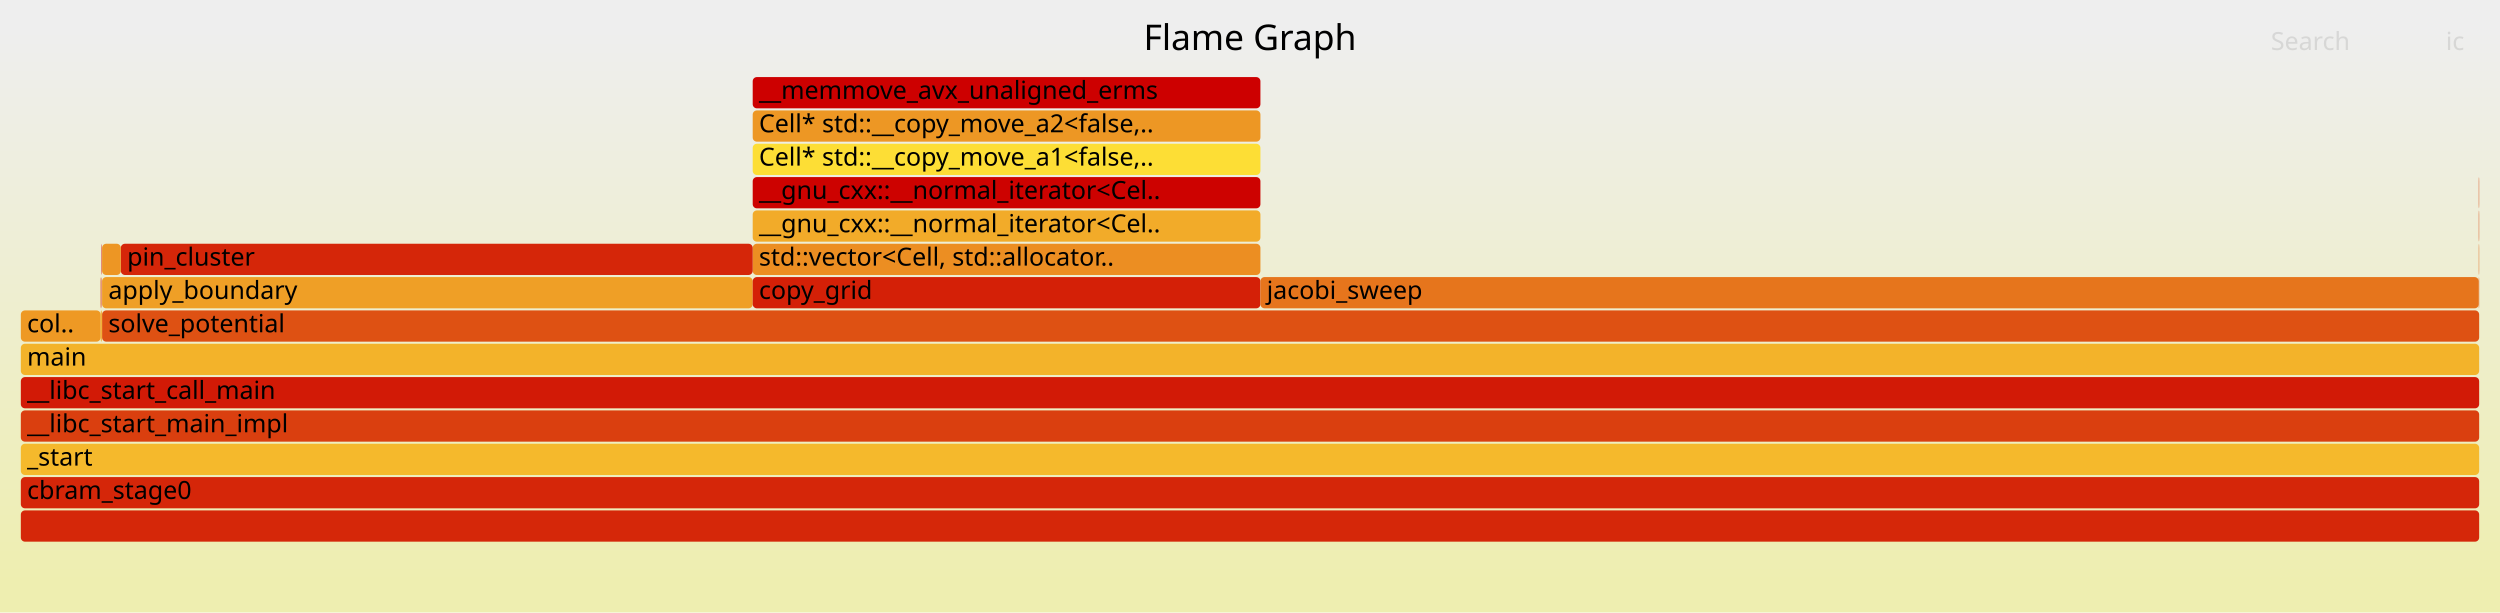
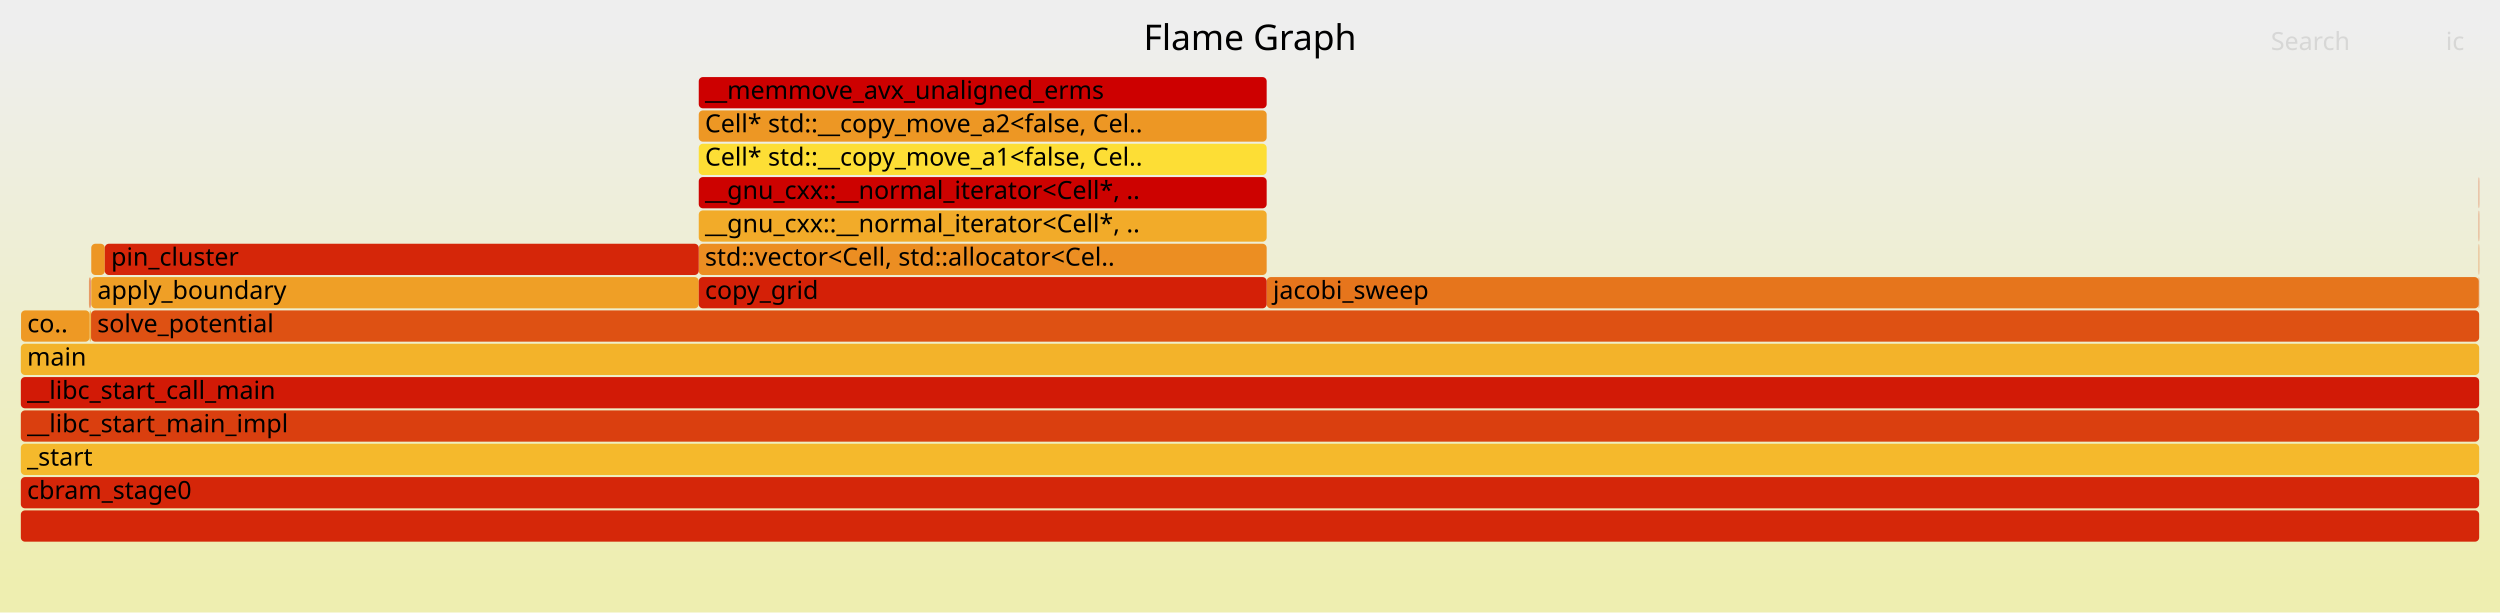
<svg xmlns="http://www.w3.org/2000/svg" version="1.1" width="1200" height="294" viewBox="0 0 1200 294">
  <defs>
    <linearGradient id="background" y1="0" y2="1" x1="0" x2="0">
      <stop stop-color="#eeeeee" offset="5%" />
      <stop stop-color="#eeeeb0" offset="95%" />
    </linearGradient>
  </defs>
  <style type="text/css">
	text { font-family:Verdana; font-size:12px; fill:rgb(0,0,0); }
	#search, #ignorecase { opacity:0.1; cursor:pointer; }
	#search:hover, #search.show, #ignorecase:hover, #ignorecase.show { opacity:1; }
	#subtitle { text-anchor:middle; font-color:rgb(160,160,160); }
	#title { text-anchor:middle; font-size:17px}
	#unzoom { cursor:pointer; }
	#frames &gt; *:hover { stroke:black; stroke-width:0.5; cursor:pointer; }
	.hide { display:none; }
	.parent { opacity:0.5; }
</style>
  <rect x="0.0" y="0" width="1200.0" height="294.0" fill="url(#background)" />
  <text id="title" x="600.00" y="24">Flame Graph</text>
  <text id="details" x="10.00" y="277"> </text>
  <text id="unzoom" x="10.00" y="24" class="hide">Reset Zoom</text>
  <text id="search" x="1090.00" y="24">Search</text>
  <text id="ignorecase" x="1174.00" y="24">ic</text>
  <text id="matched" x="1090.00" y="277"> </text>
  <g id="frames">
    <g>
-       <rect x="49.0" y="149" width="1141.0" height="15.0" fill="rgb(222,81,19)" rx="2" ry="2" />
-       <text x="52.03" y="159.5">solve_potential</text>
+       <rect x="43.0" y="149" width="0.6" height="15.0" fill="rgb(241,169,40)" rx="2" ry="2" />
+       <text x="46.02" y="159.5" />
+     </g>
+     <g>
+       <rect x="1189.8" y="133" width="0.2" height="15.0" fill="rgb(223,84,20)" rx="2" ry="2" />
+       <text x="1192.81" y="143.5" />
    </g>
    <g>
      <rect x="1189.8" y="85" width="0.2" height="15.0" fill="rgb(221,76,18)" rx="2" ry="2" />
-       <text x="1192.82" y="95.5" />
+       <text x="1192.81" y="95.5" />
    </g>
    <g>
-       <rect x="10.0" y="197" width="1180.0" height="15.0" fill="rgb(218,63,15)" rx="2" ry="2" />
-       <text x="13.00" y="207.5">__libc_start_main_impl</text>
+       <rect x="43.4" y="133" width="0.2" height="15.0" fill="rgb(211,28,6)" rx="2" ry="2" />
+       <text x="46.40" y="143.5" />
    </g>
    <g>
-       <rect x="49.0" y="133" width="312.3" height="15.0" fill="rgb(239,159,38)" rx="2" ry="2" />
-       <text x="52.03" y="143.5">apply_boundary</text>
+       <rect x="335.4" y="101" width="272.6" height="15.0" fill="rgb(242,171,41)" rx="2" ry="2" />
+       <text x="338.39" y="111.5">__gnu_cxx::__normal_iterator&lt;Cell*, ..</text>
    </g>
    <g>
-       <rect x="361.3" y="53" width="243.7" height="15.0" fill="rgb(237,151,36)" rx="2" ry="2" />
-       <text x="364.30" y="63.5">Cell* std::__copy_move_a2&lt;false,..</text>
+       <rect x="10.0" y="213" width="1180.0" height="15.0" fill="rgb(245,185,44)" rx="2" ry="2" />
+       <text x="13.00" y="223.5">_start</text>
    </g>
    <g>
-       <rect x="48.3" y="149" width="0.6" height="15.0" fill="rgb(241,169,40)" rx="2" ry="2" />
-       <text x="51.33" y="159.5" />
+       <rect x="335.4" y="37" width="272.6" height="15.0" fill="rgb(205,0,0)" rx="2" ry="2" />
+       <text x="338.39" y="47.5">__memmove_avx_unaligned_erms</text>
    </g>
    <g>
-       <rect x="361.3" y="85" width="243.7" height="15.0" fill="rgb(205,2,0)" rx="2" ry="2" />
-       <text x="364.30" y="95.5">__gnu_cxx::__normal_iterator&lt;Cel..</text>
+       <rect x="1189.8" y="101" width="0.2" height="15.0" fill="rgb(221,76,18)" rx="2" ry="2" />
+       <text x="1192.81" y="111.5" />
    </g>
    <g>
-       <rect x="361.3" y="37" width="243.7" height="15.0" fill="rgb(205,0,0)" rx="2" ry="2" />
-       <text x="364.30" y="47.5">__memmove_avx_unaligned_erms</text>
+       <rect x="43.8" y="133" width="291.6" height="15.0" fill="rgb(239,159,38)" rx="2" ry="2" />
+       <text x="46.78" y="143.5">apply_boundary</text>
+     </g>
+     <g>
+       <rect x="335.4" y="117" width="272.6" height="15.0" fill="rgb(236,142,34)" rx="2" ry="2" />
+       <text x="338.39" y="127.5">std::vector&lt;Cell, std::allocator&lt;Cel..</text>
+     </g>
+     <g>
+       <rect x="43.8" y="117" width="6.5" height="15.0" fill="rgb(237,150,36)" rx="2" ry="2" />
+       <text x="46.78" y="127.5" />
+     </g>
+     <g>
+       <rect x="50.3" y="117" width="285.1" height="15.0" fill="rgb(213,38,9)" rx="2" ry="2" />
+       <text x="53.33" y="127.5">pin_cluster</text>
+     </g>
+     <g>
+       <rect x="335.4" y="53" width="272.6" height="15.0" fill="rgb(237,151,36)" rx="2" ry="2" />
+       <text x="338.39" y="63.5">Cell* std::__copy_move_a2&lt;false, Cel..</text>
+     </g>
+     <g>
+       <rect x="10.0" y="229" width="1180.0" height="15.0" fill="rgb(213,38,9)" rx="2" ry="2" />
+       <text x="13.00" y="239.5">cbram_stage0</text>
+     </g>
+     <g>
+       <rect x="608.0" y="133" width="581.8" height="15.0" fill="rgb(230,117,28)" rx="2" ry="2" />
+       <text x="611.02" y="143.5">jacobi_sweep</text>
+     </g>
+     <g>
+       <rect x="42.7" y="133" width="0.3" height="15.0" fill="rgb(225,94,22)" rx="2" ry="2" />
+       <text x="45.74" y="143.5" />
+     </g>
+     <g>
+       <rect x="335.4" y="133" width="272.6" height="15.0" fill="rgb(212,32,7)" rx="2" ry="2" />
+       <text x="338.39" y="143.5">copy_grid</text>
+     </g>
+     <g>
+       <rect x="10.0" y="245" width="1180.0" height="15.0" fill="rgb(213,39,9)" rx="2" ry="2" />
+       <text x="13.00" y="255.5" />
+     </g>
+     <g>
+       <rect x="1189.8" y="117" width="0.2" height="15.0" fill="rgb(227,102,24)" rx="2" ry="2" />
+       <text x="1192.81" y="127.5" />
+     </g>
+     <g>
+       <rect x="10.0" y="165" width="1180.0" height="15.0" fill="rgb(243,179,42)" rx="2" ry="2" />
+       <text x="13.00" y="175.5">main</text>
+     </g>
+     <g>
+       <rect x="10.1" y="149" width="32.9" height="15.0" fill="rgb(238,153,36)" rx="2" ry="2" />
+       <text x="13.09" y="159.5">co..</text>
    </g>
    <g>
      <rect x="10.0" y="181" width="1180.0" height="15.0" fill="rgb(210,26,6)" rx="2" ry="2" />
      <text x="13.00" y="191.5">__libc_start_call_main</text>
    </g>
    <g>
-       <rect x="361.3" y="69" width="243.7" height="15.0" fill="rgb(253,222,53)" rx="2" ry="2" />
-       <text x="364.30" y="79.5">Cell* std::__copy_move_a1&lt;false,..</text>
+       <rect x="335.4" y="85" width="272.6" height="15.0" fill="rgb(205,2,0)" rx="2" ry="2" />
+       <text x="338.39" y="95.5">__gnu_cxx::__normal_iterator&lt;Cell*, ..</text>
    </g>
    <g>
-       <rect x="1189.8" y="133" width="0.2" height="15.0" fill="rgb(223,84,20)" rx="2" ry="2" />
-       <text x="1192.82" y="143.5" />
+       <rect x="335.4" y="69" width="272.6" height="15.0" fill="rgb(253,222,53)" rx="2" ry="2" />
+       <text x="338.39" y="79.5">Cell* std::__copy_move_a1&lt;false, Cel..</text>
    </g>
    <g>
-       <rect x="48.7" y="117" width="0.2" height="15.0" fill="rgb(206,5,1)" rx="2" ry="2" />
-       <text x="51.68" y="127.5" />
+       <rect x="43.7" y="149" width="1146.3" height="15.0" fill="rgb(222,81,19)" rx="2" ry="2" />
+       <text x="46.69" y="159.5">solve_potential</text>
    </g>
    <g>
-       <rect x="10.0" y="165" width="1180.0" height="15.0" fill="rgb(243,179,42)" rx="2" ry="2" />
-       <text x="13.00" y="175.5">main</text>
-     </g>
-     <g>
-       <rect x="48.7" y="133" width="0.2" height="15.0" fill="rgb(211,28,6)" rx="2" ry="2" />
-       <text x="51.68" y="143.5" />
-     </g>
-     <g>
-       <rect x="361.3" y="117" width="243.7" height="15.0" fill="rgb(236,142,34)" rx="2" ry="2" />
-       <text x="364.30" y="127.5">std::vector&lt;Cell, std::allocator..</text>
-     </g>
-     <g>
-       <rect x="1189.8" y="101" width="0.2" height="15.0" fill="rgb(221,76,18)" rx="2" ry="2" />
-       <text x="1192.82" y="111.5" />
-     </g>
-     <g>
-       <rect x="361.3" y="133" width="243.7" height="15.0" fill="rgb(212,32,7)" rx="2" ry="2" />
-       <text x="364.30" y="143.5">copy_grid</text>
-     </g>
-     <g>
-       <rect x="605.0" y="133" width="584.8" height="15.0" fill="rgb(230,117,28)" rx="2" ry="2" />
-       <text x="608.03" y="143.5">jacobi_sweep</text>
-     </g>
-     <g>
-       <rect x="10.0" y="229" width="1180.0" height="15.0" fill="rgb(213,38,9)" rx="2" ry="2" />
-       <text x="13.00" y="239.5">cbram_stage0</text>
-     </g>
-     <g>
-       <rect x="48.1" y="133" width="0.2" height="15.0" fill="rgb(225,94,22)" rx="2" ry="2" />
-       <text x="51.15" y="143.5" />
-     </g>
-     <g>
-       <rect x="58.0" y="117" width="303.3" height="15.0" fill="rgb(213,38,9)" rx="2" ry="2" />
-       <text x="61.04" y="127.5">pin_cluster</text>
-     </g>
-     <g>
-       <rect x="48.9" y="149" width="0.1" height="15.0" fill="rgb(238,156,37)" rx="2" ry="2" />
-       <text x="51.86" y="159.5" />
-     </g>
-     <g>
-       <rect x="1189.8" y="117" width="0.2" height="15.0" fill="rgb(227,102,24)" rx="2" ry="2" />
-       <text x="1192.82" y="127.5" />
-     </g>
-     <g>
-       <rect x="10.0" y="245" width="1180.0" height="15.0" fill="rgb(213,39,9)" rx="2" ry="2" />
-       <text x="13.00" y="255.5" />
-     </g>
-     <g>
-       <rect x="49.0" y="117" width="9.0" height="15.0" fill="rgb(237,150,36)" rx="2" ry="2" />
-       <text x="52.03" y="127.5" />
-     </g>
-     <g>
-       <rect x="10.0" y="149" width="38.3" height="15.0" fill="rgb(238,153,36)" rx="2" ry="2" />
-       <text x="13.00" y="159.5">col..</text>
-     </g>
-     <g>
-       <rect x="361.3" y="101" width="243.7" height="15.0" fill="rgb(242,171,41)" rx="2" ry="2" />
-       <text x="364.30" y="111.5">__gnu_cxx::__normal_iterator&lt;Cel..</text>
-     </g>
-     <g>
-       <rect x="10.0" y="213" width="1180.0" height="15.0" fill="rgb(245,185,44)" rx="2" ry="2" />
-       <text x="13.00" y="223.5">_start</text>
+       <rect x="10.0" y="197" width="1180.0" height="15.0" fill="rgb(218,63,15)" rx="2" ry="2" />
+       <text x="13.00" y="207.5">__libc_start_main_impl</text>
    </g>
  </g>
</svg>
